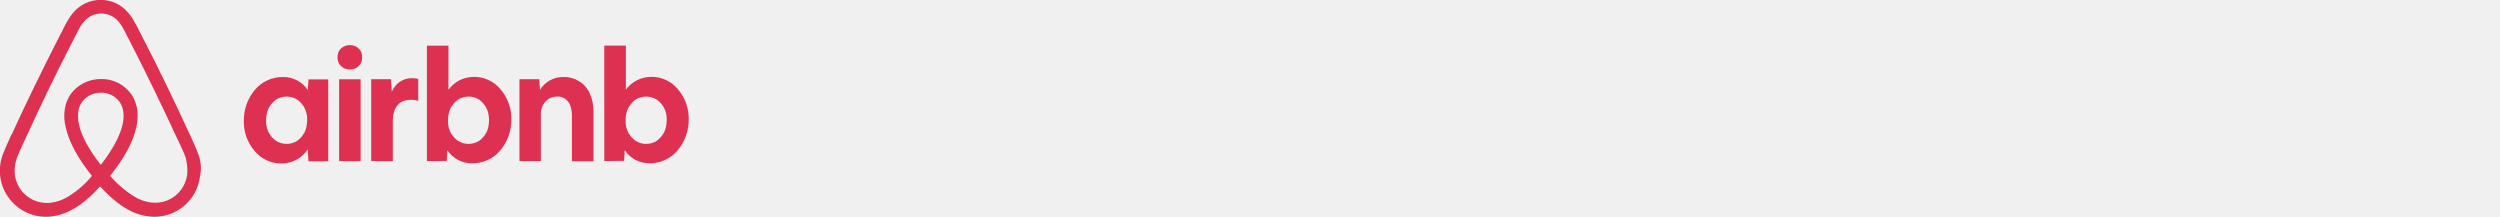
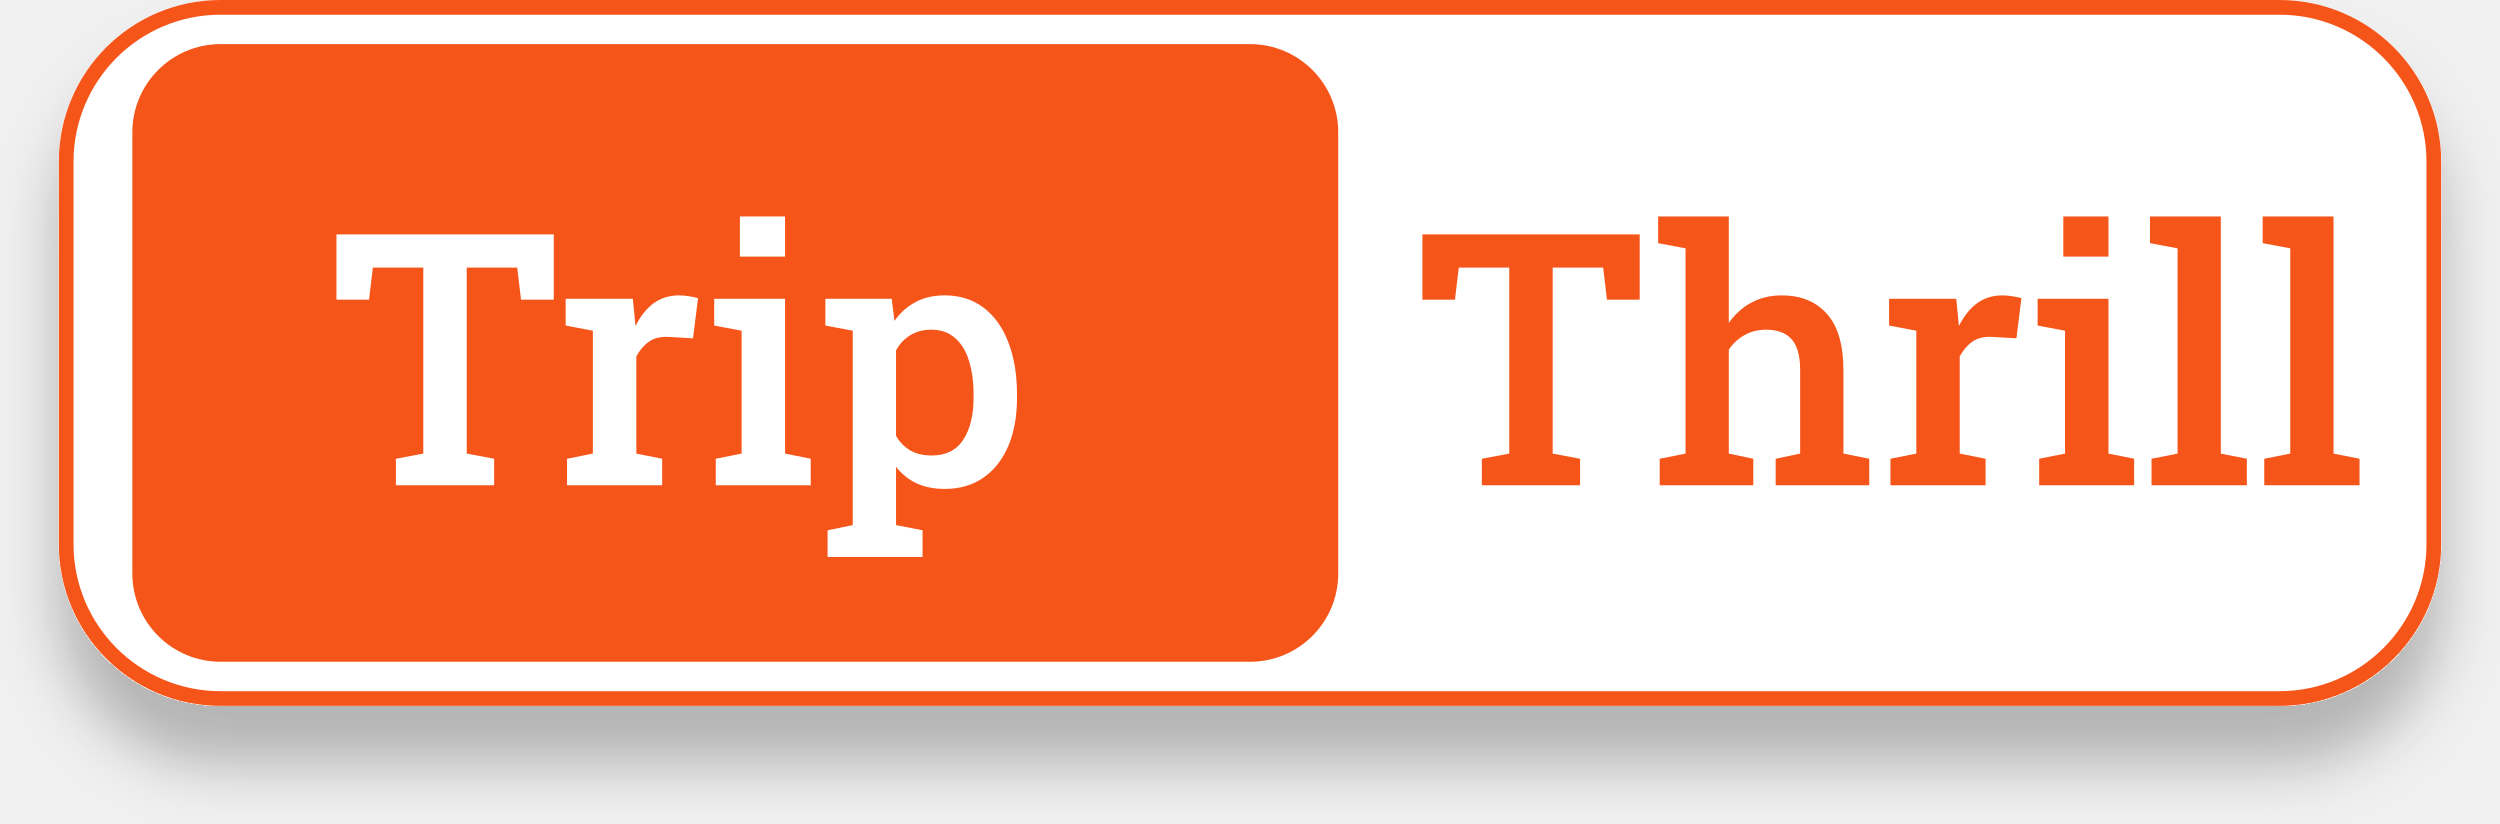
- <svg xmlns="http://www.w3.org/2000/svg" width="369" height="32" viewBox="0 0 369 32" fill="none">
-   <g clip-path="url(#clip0_112_780)">
-     <path d="M29.24 22.68C29.08 22.29 28.93 21.88 28.77 21.53L28.03 19.86L28 19.83C25.8 15.03 23.45 10.15 20.96 5.35L20.86 5.15C20.61 4.68 20.36 4.16 20.1 3.68C19.78 3.11 19.47 2.5 18.96 1.92C18.463 1.313 17.837 0.824 17.128 0.488C16.419 0.153 15.644 -0.021 14.86 -0.021C14.075 -0.021 13.301 0.153 12.592 0.488C11.883 0.824 11.257 1.313 10.76 1.92C10.29 2.5 9.94 3.11 9.62 3.68C9.37 4.2 9.12 4.71 8.86 5.18L8.76 5.38C6.31 10.18 3.92 15.06 1.72 19.86L1.66 19.92C1.44 20.44 1.18 20.98 0.93 21.56C0.77 21.91 0.61 22.29 0.45 22.71C0.018 23.81 -0.12 25.003 0.05 26.172C0.219 27.342 0.691 28.447 1.418 29.378C2.144 30.31 3.101 31.036 4.194 31.485C5.287 31.935 6.478 32.091 7.65 31.94C8.773 31.792 9.855 31.418 10.83 30.84C12.13 30.11 13.38 29.05 14.78 27.52C16.18 29.05 17.46 30.11 18.73 30.85C19.951 31.567 21.334 31.962 22.75 32C24.389 32.007 25.976 31.42 27.216 30.349C28.457 29.277 29.268 27.793 29.5 26.17C29.768 25.004 29.677 23.784 29.24 22.67V22.68ZM14.88 24.34C13.16 22.14 12.04 20.12 11.66 18.39C11.502 17.749 11.469 17.084 11.56 16.43C11.63 15.92 11.82 15.47 12.08 15.09C12.68 14.22 13.73 13.68 14.88 13.68C15.426 13.663 15.968 13.782 16.456 14.027C16.945 14.271 17.366 14.633 17.68 15.08C17.94 15.48 18.13 15.92 18.19 16.43C18.29 17.01 18.25 17.68 18.09 18.39C17.71 20.09 16.59 22.13 14.88 24.34ZM27.62 25.82C27.506 26.644 27.179 27.424 26.67 28.082C26.161 28.74 25.489 29.253 24.72 29.57C23.96 29.89 23.12 29.98 22.3 29.89C21.5 29.79 20.7 29.53 19.88 29.05C18.518 28.208 17.294 27.163 16.25 25.95C18.35 23.35 19.62 20.98 20.1 18.87C20.33 17.87 20.36 16.97 20.26 16.14C20.135 15.353 19.842 14.603 19.4 13.94C18.896 13.221 18.222 12.637 17.439 12.24C16.657 11.842 15.788 11.643 14.91 11.66C13.06 11.66 11.41 12.52 10.41 13.93C9.96 14.591 9.669 15.348 9.56 16.14C9.43 16.98 9.46 17.91 9.72 18.87C10.2 20.98 11.5 23.38 13.57 25.97C12.543 27.206 11.316 28.261 9.94 29.09C9.11 29.57 8.32 29.82 7.52 29.92C6.276 30.079 5.019 29.741 4.023 28.979C3.027 28.217 2.372 27.092 2.2 25.85C2.1 25.05 2.17 24.25 2.49 23.35C2.59 23.03 2.74 22.71 2.9 22.33C3.12 21.81 3.38 21.27 3.63 20.73L3.67 20.66C5.83 15.89 8.19 11.02 10.64 6.25L10.74 6.05C10.99 5.57 11.24 5.06 11.5 4.58C11.76 4.07 12.04 3.58 12.4 3.18C12.712 2.808 13.101 2.509 13.541 2.304C13.98 2.098 14.46 1.992 14.945 1.992C15.43 1.992 15.91 2.098 16.349 2.304C16.789 2.509 17.178 2.808 17.49 3.18C17.84 3.58 18.13 4.07 18.39 4.58C18.64 5.06 18.89 5.58 19.15 6.05L19.25 6.25C21.69 11.02 24.05 15.89 26.25 20.66L26.28 20.69C26.54 21.21 26.76 21.79 27.01 22.29C27.17 22.68 27.33 22.99 27.43 23.32C27.62 24.22 27.72 25.02 27.62 25.82ZM41.54 24.12C40.786 24.131 40.04 23.972 39.356 23.655C38.672 23.339 38.069 22.872 37.59 22.29C36.514 21.05 35.943 19.451 35.99 17.81C35.974 16.133 36.563 14.507 37.65 13.23C38.153 12.641 38.779 12.169 39.484 11.847C40.188 11.526 40.955 11.363 41.73 11.37C42.459 11.35 43.181 11.516 43.828 11.852C44.475 12.188 45.027 12.682 45.43 13.29L45.53 11.72H48.45V23.8H45.52L45.42 22.04C45.004 22.689 44.429 23.22 43.75 23.584C43.071 23.948 42.31 24.133 41.54 24.12ZM42.3 21.24C42.88 21.24 43.39 21.08 43.87 20.79C44.31 20.47 44.67 20.05 44.95 19.54C45.2 19.03 45.33 18.42 45.33 17.74C45.369 17.149 45.254 16.559 44.996 16.026C44.739 15.493 44.347 15.036 43.86 14.7C43.392 14.408 42.851 14.254 42.3 14.254C41.748 14.254 41.208 14.408 40.74 14.7C40.3 15.02 39.94 15.44 39.66 15.95C39.395 16.512 39.265 17.129 39.28 17.75C39.241 18.34 39.356 18.931 39.614 19.464C39.871 19.997 40.263 20.454 40.75 20.79C41.22 21.08 41.73 21.24 42.3 21.24ZM53.45 8.46C53.45 8.81 53.39 9.13 53.23 9.39C53.07 9.64 52.85 9.87 52.56 10.03C52.27 10.19 51.96 10.25 51.64 10.25C51.32 10.25 51 10.19 50.71 10.03C50.436 9.877 50.205 9.657 50.04 9.39C49.885 9.105 49.809 8.784 49.82 8.46C49.82 8.1 49.89 7.78 50.04 7.53C50.2 7.23 50.43 7.05 50.71 6.89C51 6.73 51.31 6.66 51.64 6.66C51.958 6.653 52.273 6.728 52.553 6.879C52.834 7.029 53.071 7.25 53.24 7.52C53.386 7.811 53.458 8.134 53.45 8.46ZM50.05 23.76V11.7H53.23V23.78H50.04L50.05 23.76ZM61.73 14.86V14.9C61.58 14.83 61.38 14.8 61.23 14.77C61.03 14.73 60.87 14.73 60.68 14.73C59.79 14.73 59.12 14.99 58.68 15.53C58.2 16.08 57.98 16.85 57.98 17.84V23.77H54.79V11.69H57.72L57.82 13.52C58.14 12.88 58.52 12.4 59.06 12.04C59.597 11.69 60.229 11.515 60.87 11.54C61.1 11.54 61.32 11.56 61.51 11.6C61.61 11.63 61.67 11.63 61.73 11.66V14.86ZM63.01 23.76V6.74H66.19V13.24C66.64 12.66 67.15 12.21 67.79 11.86C68.803 11.363 69.954 11.222 71.057 11.46C72.16 11.698 73.151 12.3 73.87 13.17C74.948 14.412 75.519 16.015 75.47 17.66C75.486 19.337 74.897 20.963 73.81 22.24C73.307 22.829 72.681 23.301 71.976 23.623C71.271 23.944 70.505 24.107 69.73 24.1C69.001 24.12 68.279 23.954 67.632 23.618C66.984 23.282 66.433 22.788 66.03 22.18L65.93 23.75L63.01 23.78V23.76ZM69.16 21.24C69.73 21.24 70.24 21.08 70.72 20.79C71.16 20.47 71.52 20.05 71.8 19.54C72.06 19.03 72.18 18.42 72.18 17.74C72.18 17.07 72.06 16.46 71.8 15.95C71.537 15.458 71.168 15.031 70.72 14.7C70.252 14.408 69.712 14.254 69.16 14.254C68.609 14.254 68.068 14.408 67.6 14.7C67.15 15.02 66.8 15.44 66.51 15.95C66.246 16.512 66.115 17.129 66.13 17.75C66.091 18.34 66.206 18.931 66.464 19.464C66.721 19.997 67.113 20.454 67.6 20.79C68.07 21.08 68.58 21.24 69.16 21.24ZM76.67 23.77V11.69H79.6L79.7 13.26C80.068 12.658 80.591 12.166 81.213 11.833C81.835 11.501 82.535 11.341 83.24 11.37C84.046 11.356 84.838 11.58 85.518 12.014C86.197 12.448 86.734 13.073 87.06 13.81C87.41 14.57 87.6 15.51 87.6 16.56V23.8H84.41V16.98C84.41 16.14 84.22 15.48 83.84 14.99C83.46 14.51 82.94 14.25 82.28 14.25C81.8 14.25 81.38 14.35 81.01 14.57C80.66 14.8 80.37 15.09 80.15 15.5C79.927 15.914 79.817 16.38 79.83 16.85V23.77H76.67ZM89.19 23.77V6.73H92.38V13.23C92.812 12.647 93.374 12.172 94.022 11.844C94.669 11.516 95.384 11.343 96.11 11.34C96.864 11.329 97.61 11.488 98.294 11.805C98.978 12.121 99.581 12.588 100.06 13.17C101.131 14.412 101.698 16.011 101.65 17.65C101.667 19.327 101.078 20.954 99.99 22.23C99.487 22.819 98.861 23.291 98.156 23.613C97.451 23.934 96.685 24.097 95.91 24.09C95.181 24.11 94.459 23.944 93.812 23.608C93.165 23.272 92.613 22.777 92.21 22.17L92.12 23.74L89.19 23.77ZM95.37 21.24C95.95 21.24 96.46 21.08 96.93 20.79C97.38 20.47 97.73 20.05 98.02 19.54C98.27 19.03 98.4 18.42 98.4 17.74C98.439 17.149 98.324 16.559 98.066 16.026C97.809 15.493 97.417 15.036 96.93 14.7C96.462 14.408 95.921 14.254 95.37 14.254C94.819 14.254 94.278 14.408 93.81 14.7C93.37 15.02 93.01 15.44 92.73 15.95C92.451 16.507 92.32 17.127 92.35 17.75C92.311 18.34 92.426 18.931 92.684 19.464C92.941 19.997 93.333 20.454 93.82 20.79C94.29 21.08 94.77 21.24 95.37 21.24Z" fill="#DE3151" />
+ <svg xmlns="http://www.w3.org/2000/svg" width="170" height="56" viewBox="0 0 170 56" fill="none">
+   <g filter="url(#filter0_d_225_1347)">
+     <rect x="4" width="162" height="48" rx="11" fill="white" />
+     <rect x="4.5" y="0.5" width="161" height="47" rx="10.5" stroke="#F6551A" />
  </g>
+   <rect x="9" y="3" width="82" height="42" rx="6" fill="#F6551A" />
+   <path d="M26.922 33V31.195L28.785 30.844V18.199H25.352L25.094 20.379H22.879V15.938H37.656V20.379H35.43L35.172 18.199H31.738V30.844L33.602 31.195V33H26.922ZM38.559 33V31.195L40.316 30.844V22.488L38.465 22.137V20.32H43.035L43.188 21.914L43.211 22.172C43.547 21.5 43.957 20.984 44.441 20.625C44.934 20.266 45.508 20.086 46.164 20.086C46.383 20.086 46.613 20.105 46.855 20.145C47.105 20.184 47.309 20.227 47.465 20.273L47.125 23.004L45.473 22.91C44.934 22.879 44.488 22.984 44.137 23.227C43.793 23.469 43.504 23.805 43.27 24.234V30.844L45.027 31.195V33H38.559ZM48.672 33V31.195L50.43 30.844V22.488L48.566 22.137V20.32H53.383V30.844L55.129 31.195V33H48.672ZM50.312 17.449V14.719H53.383V17.449H50.312ZM56.277 37.875V36.059L57.988 35.707V22.488L56.125 22.137V20.32H60.637L60.824 21.82C61.215 21.266 61.691 20.84 62.254 20.543C62.816 20.238 63.48 20.086 64.246 20.086C65.277 20.086 66.16 20.367 66.894 20.93C67.629 21.492 68.188 22.277 68.57 23.285C68.961 24.293 69.156 25.473 69.156 26.824V27.07C69.156 28.305 68.961 29.387 68.57 30.316C68.18 31.238 67.617 31.957 66.883 32.473C66.156 32.988 65.277 33.246 64.246 33.246C63.52 33.246 62.883 33.121 62.336 32.871C61.789 32.613 61.32 32.238 60.93 31.746V35.707L62.734 36.059V37.875H56.277ZM63.355 30.973C64.324 30.973 65.039 30.617 65.5 29.906C65.969 29.188 66.203 28.242 66.203 27.07V26.824C66.203 25.949 66.098 25.184 65.887 24.527C65.684 23.863 65.367 23.348 64.938 22.98C64.516 22.605 63.98 22.418 63.332 22.418C62.785 22.418 62.309 22.543 61.902 22.793C61.504 23.035 61.18 23.379 60.93 23.824V29.637C61.18 30.066 61.504 30.398 61.902 30.633C62.301 30.859 62.785 30.973 63.355 30.973Z" fill="white" />
+   <path d="M100.766 33V31.195L102.629 30.844V18.199H99.195L98.938 20.379H96.723V15.938H111.5V20.379H109.273L109.016 18.199H105.582V30.844L107.445 31.195V33H100.766ZM112.859 33V31.195L114.617 30.844V16.887L112.754 16.535V14.719H117.559V21.961C117.973 21.367 118.484 20.906 119.094 20.578C119.703 20.25 120.391 20.086 121.156 20.086C122.461 20.086 123.484 20.504 124.227 21.34C124.977 22.168 125.352 23.449 125.352 25.184V30.844L127.109 31.195V33H120.746V31.195L122.41 30.844V25.16C122.41 24.191 122.215 23.492 121.824 23.062C121.434 22.633 120.859 22.418 120.102 22.418C119.562 22.418 119.074 22.539 118.637 22.781C118.207 23.016 117.848 23.348 117.559 23.777V30.844L119.223 31.195V33H112.859ZM128.551 33V31.195L130.309 30.844V22.488L128.457 22.137V20.32H133.027L133.18 21.914L133.203 22.172C133.539 21.5 133.949 20.984 134.434 20.625C134.926 20.266 135.5 20.086 136.156 20.086C136.375 20.086 136.605 20.105 136.848 20.145C137.098 20.184 137.301 20.227 137.457 20.273L137.117 23.004L135.465 22.91C134.926 22.879 134.48 22.984 134.129 23.227C133.785 23.469 133.496 23.805 133.262 24.234V30.844L135.02 31.195V33H128.551ZM138.664 33V31.195L140.422 30.844V22.488L138.559 22.137V20.32H143.375V30.844L145.121 31.195V33H138.664ZM140.305 17.449V14.719H143.375V17.449H140.305ZM146.305 33V31.195L148.074 30.844V16.887L146.199 16.535V14.719H151.016V30.844L152.785 31.195V33H146.305ZM153.969 33V31.195L155.738 30.844V16.887L153.863 16.535V14.719H158.68V30.844L160.449 31.195V33H153.969Z" fill="#F6551A" />
  <defs>
-     <clipPath id="clip0_112_780">
-       <rect width="369" height="32" fill="white" />
-     </clipPath>
+     <filter id="filter0_d_225_1347" x="0" y="0" width="170" height="56" filterUnits="userSpaceOnUse" color-interpolation-filters="sRGB">
+       <feFlood flood-opacity="0" result="BackgroundImageFix" />
+       <feColorMatrix in="SourceAlpha" type="matrix" values="0 0 0 0 0 0 0 0 0 0 0 0 0 0 0 0 0 0 127 0" result="hardAlpha" />
+       <feOffset dy="4" />
+       <feGaussianBlur stdDeviation="2" />
+       <feComposite in2="hardAlpha" operator="out" />
+       <feColorMatrix type="matrix" values="0 0 0 0 0 0 0 0 0 0 0 0 0 0 0 0 0 0 0.25 0" />
+       <feBlend mode="normal" in2="BackgroundImageFix" result="effect1_dropShadow_225_1347" />
+       <feBlend mode="normal" in="SourceGraphic" in2="effect1_dropShadow_225_1347" result="shape" />
+     </filter>
  </defs>
</svg>
